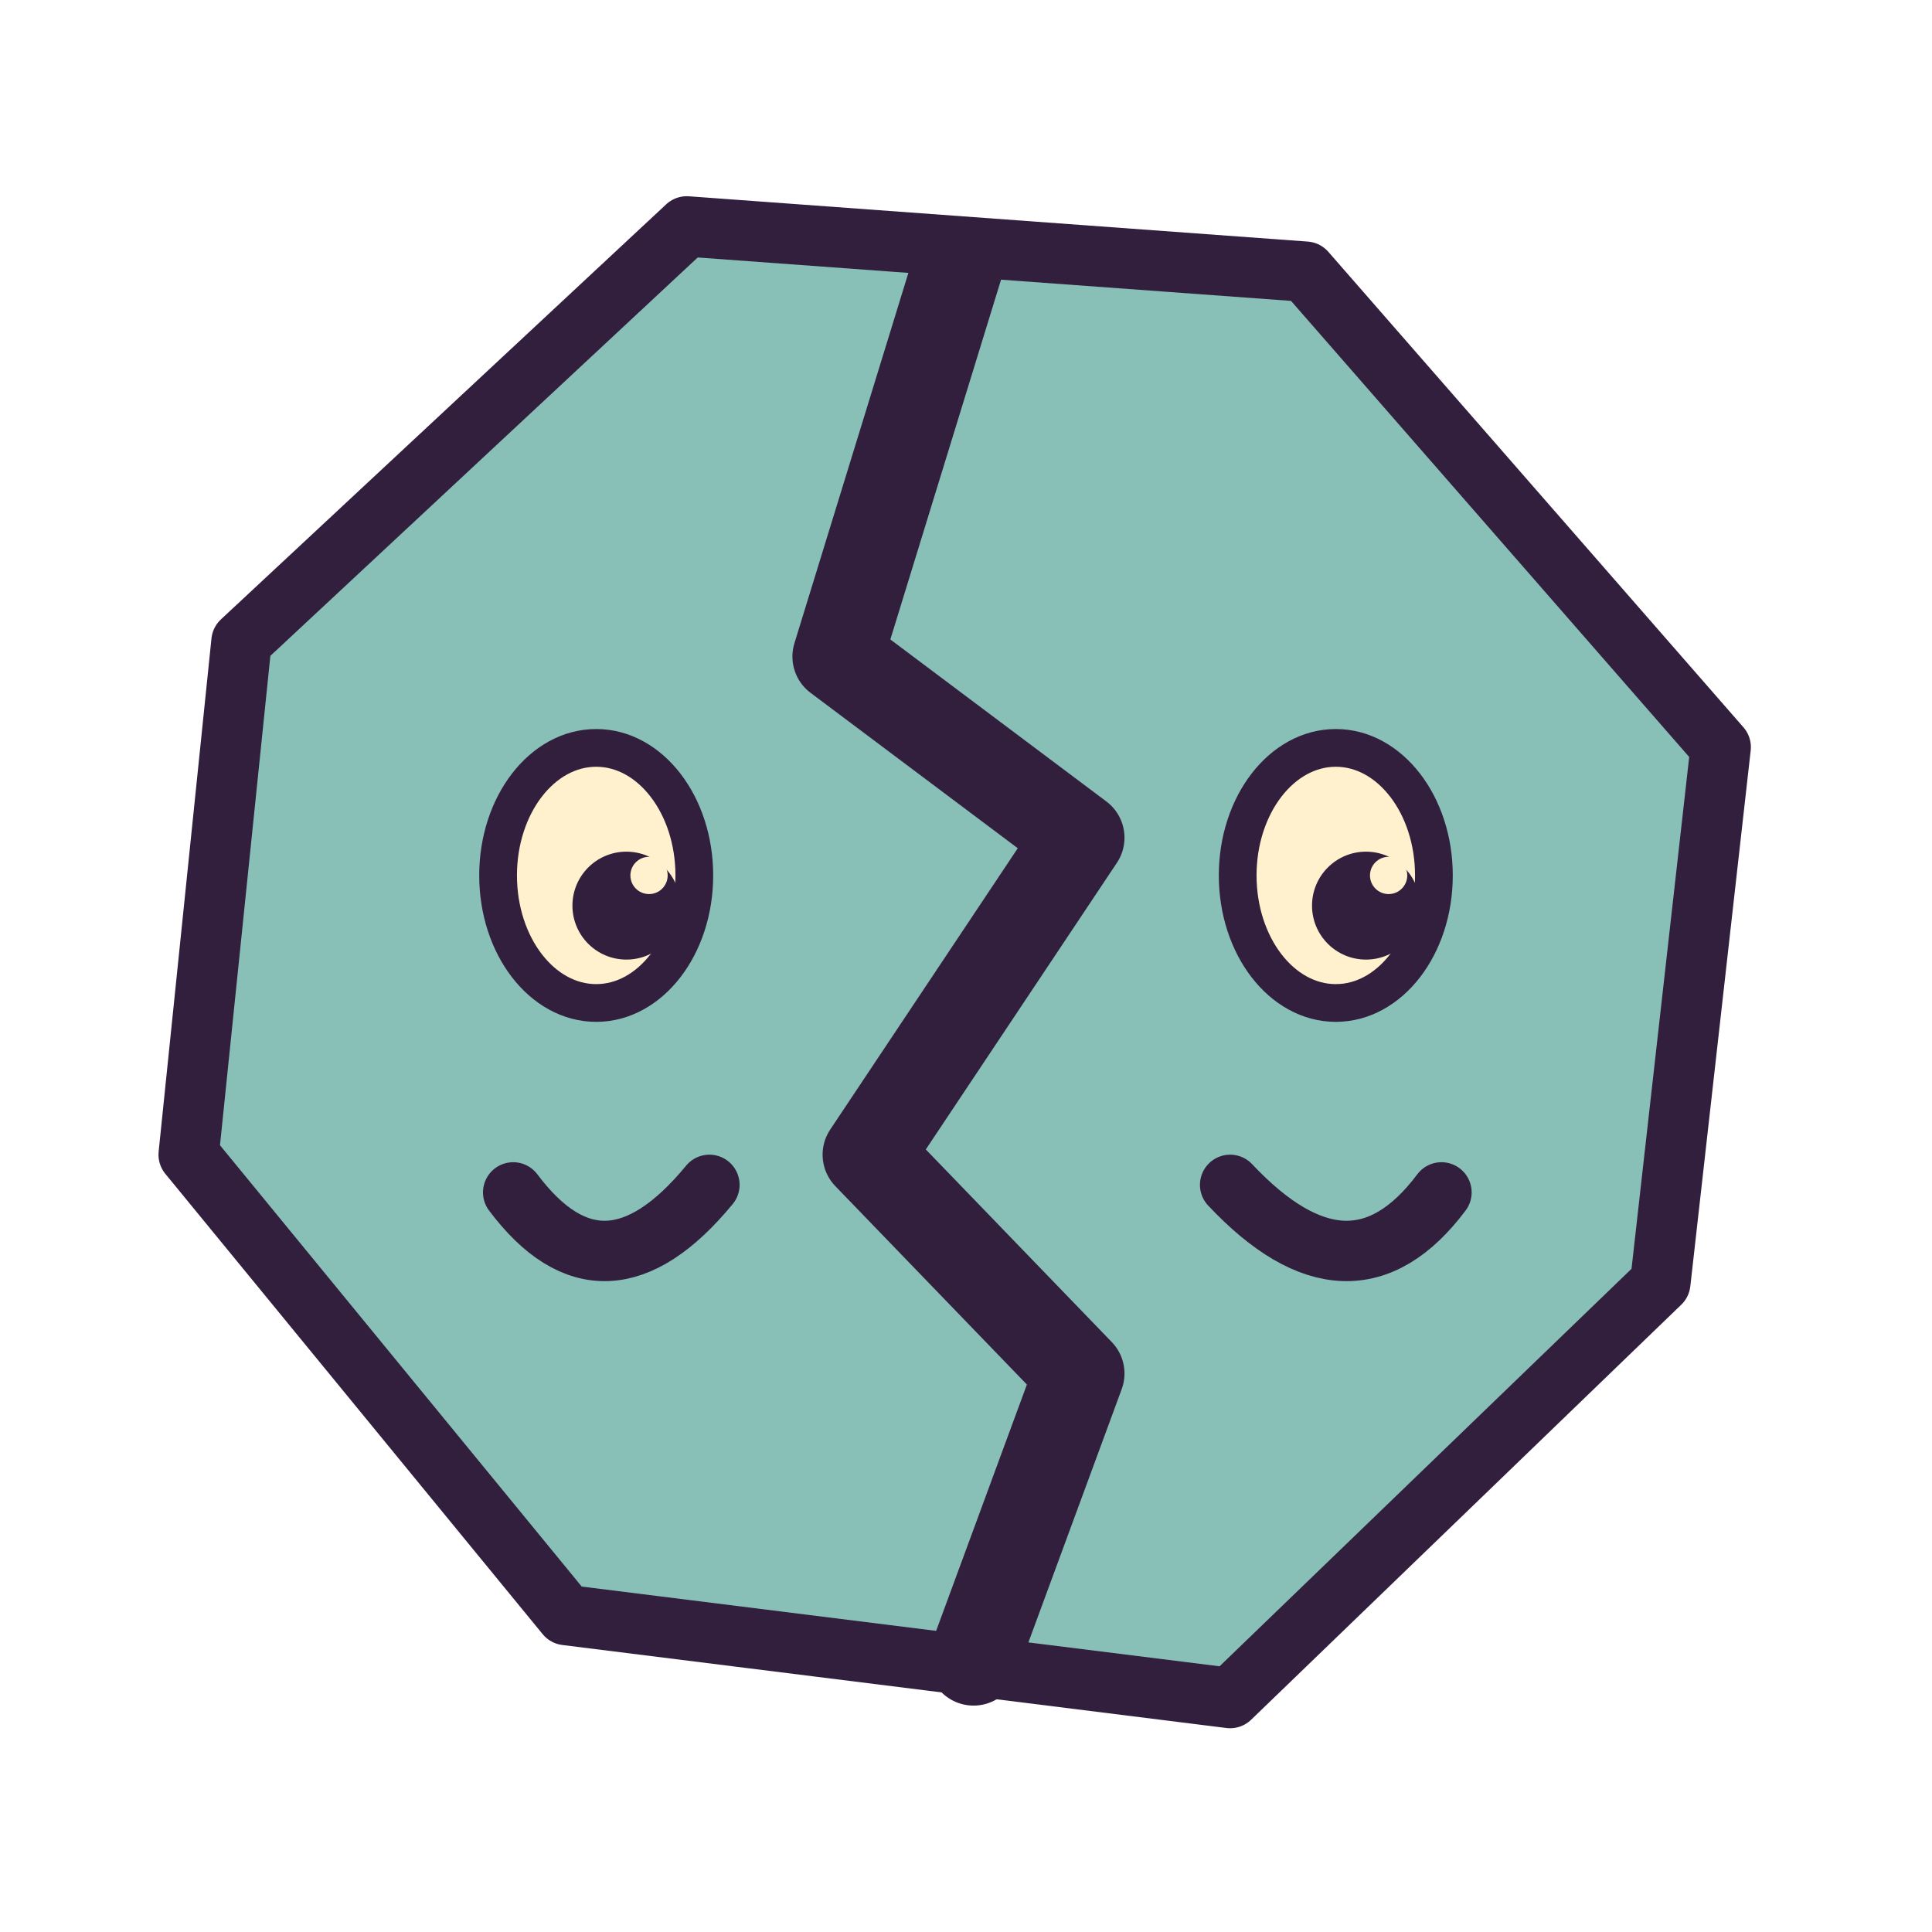
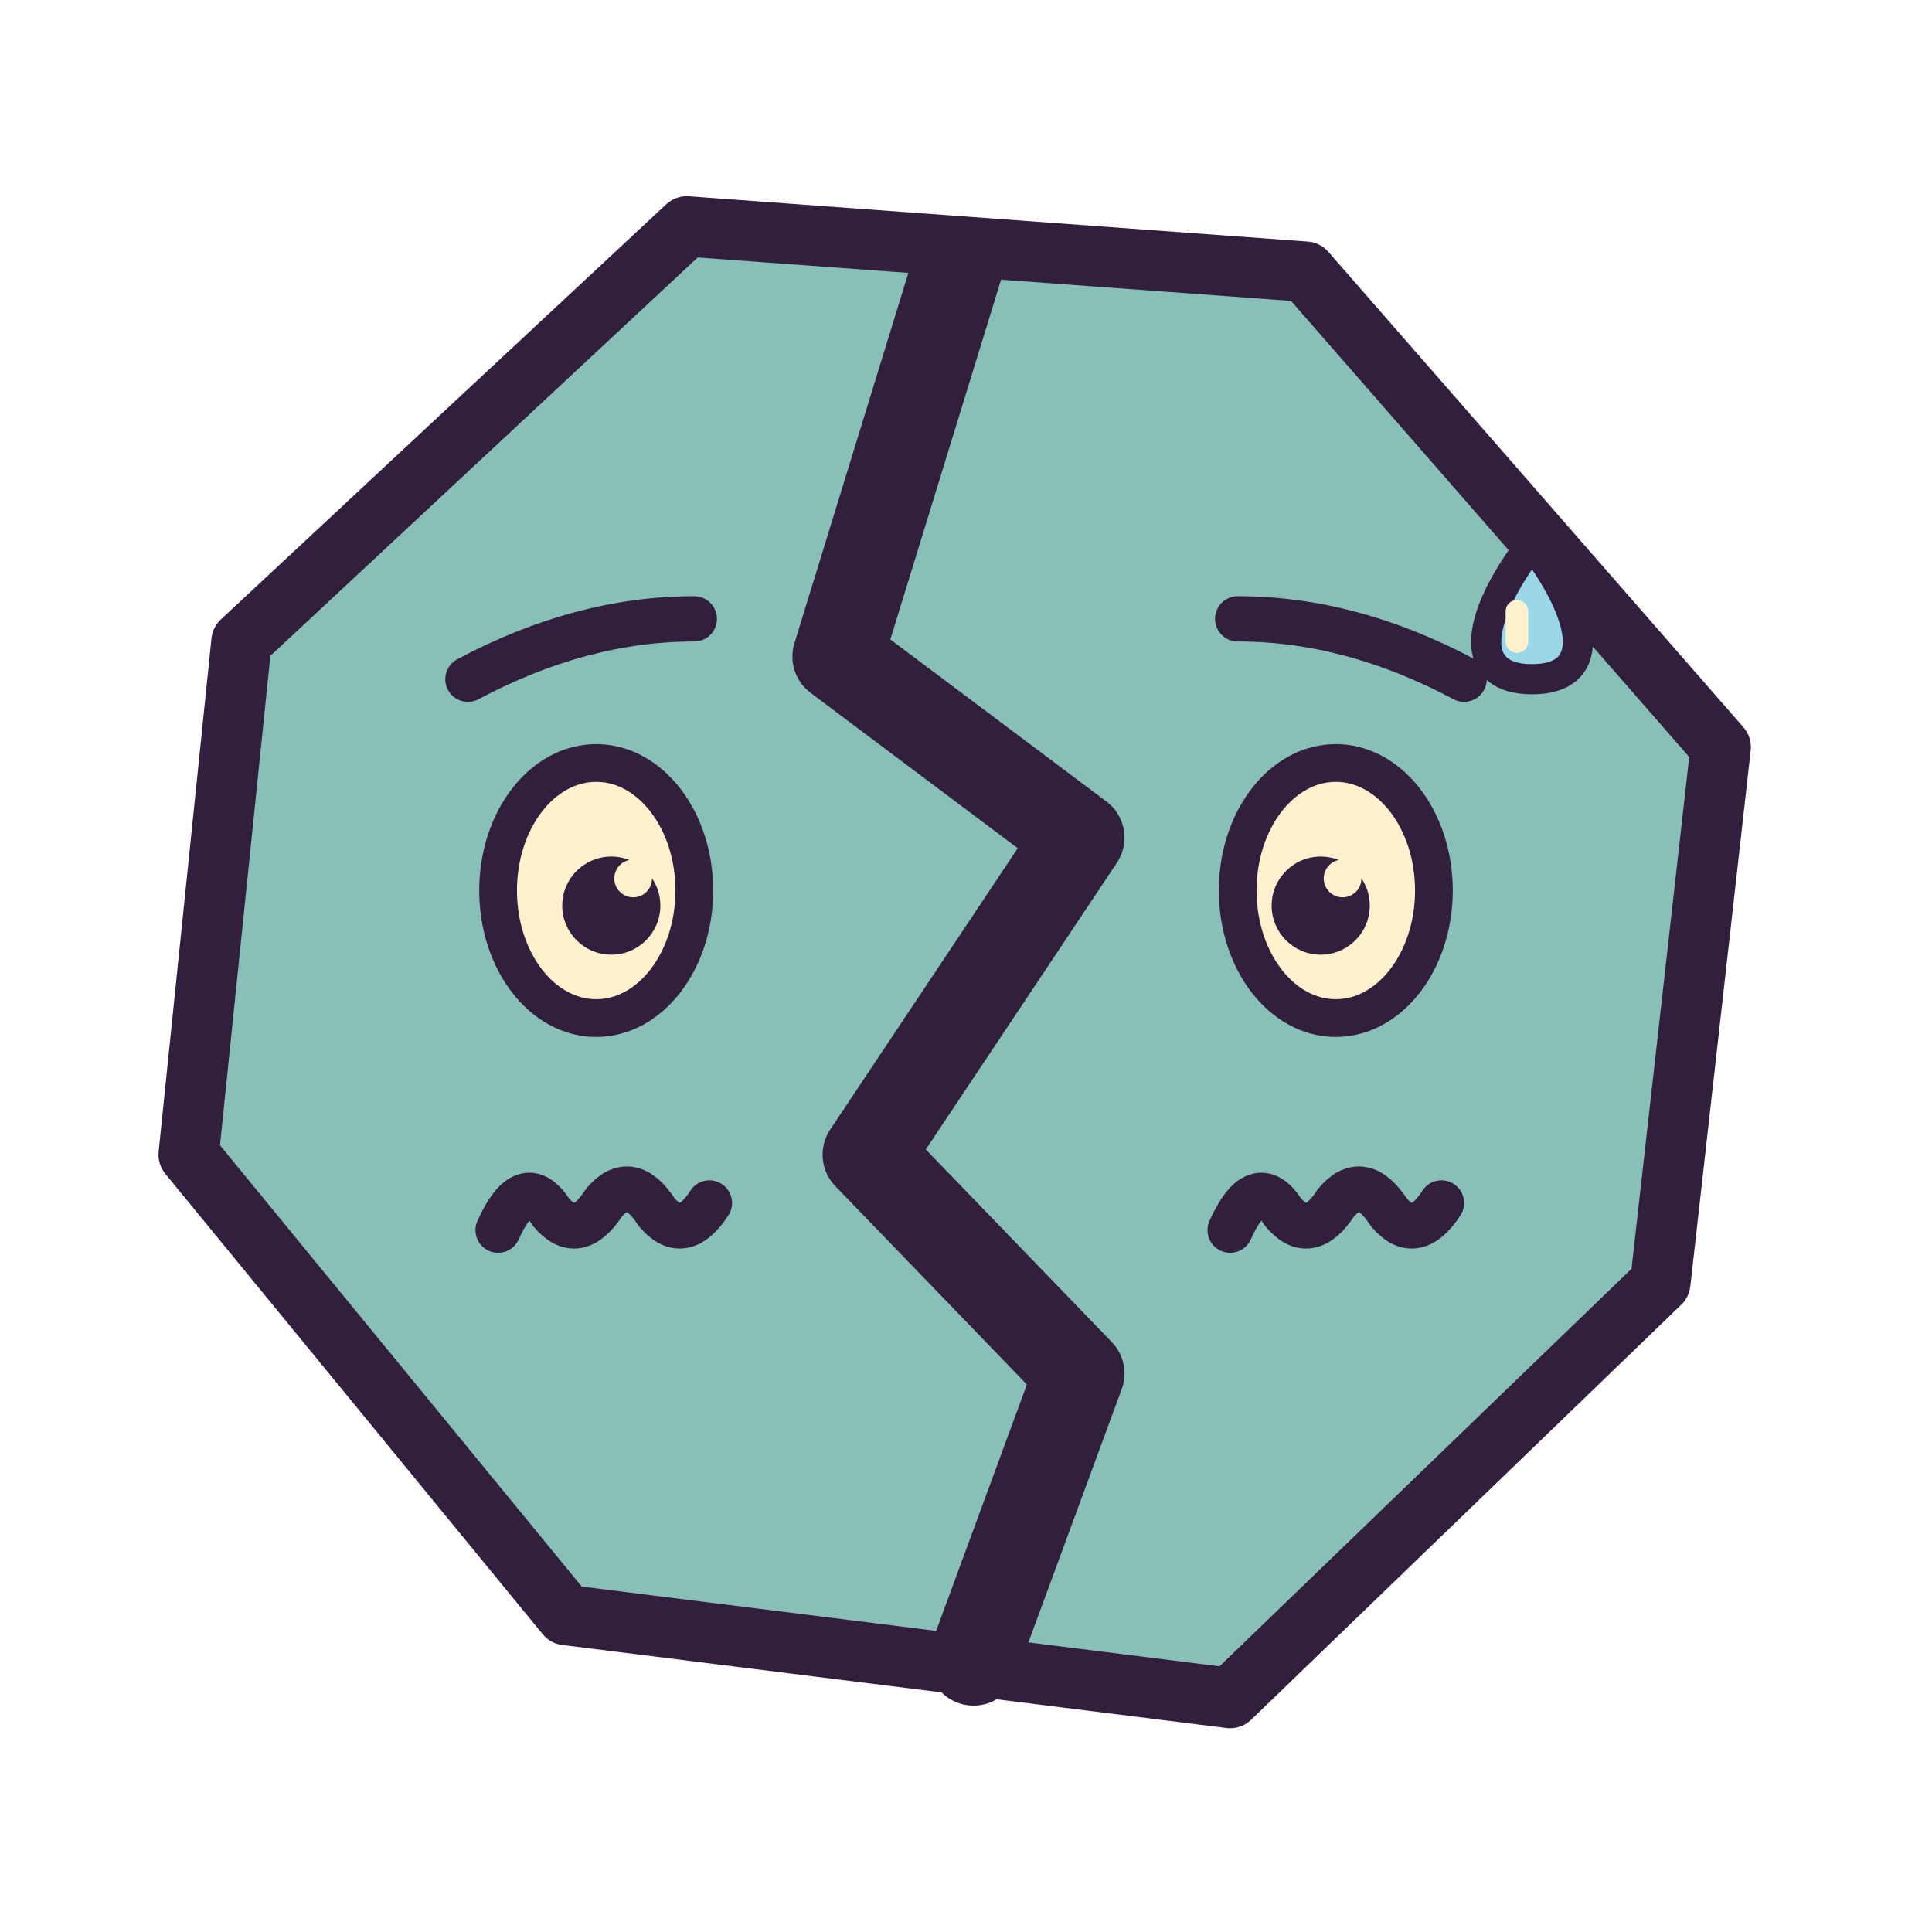
<svg xmlns="http://www.w3.org/2000/svg" width="256" height="256" viewBox="0 0 256 256">
  <g stroke="#321E3D" stroke-width="8" stroke-linecap="round" stroke-linejoin="round">
    <path d="M 32 85 L 91 30 L 173 36 L 228 99 L 220 170 L 163 225 L 75 214 L 25 153 Z" fill="#88BFB7" />
    <path d="M 127 35 L 111 87 L 143 111 L 115 153 L 143 182 L 129 220" fill="none" stroke-width="12" />
-     <ellipse cx="79" cy="116" rx="13" ry="16.9" fill="#FFF0CE" stroke-width="5" />
-     <circle cx="83" cy="120" r="7.15" fill="#321E3D" stroke="none" />
-     <circle cx="86" cy="116" r="2.47" fill="#FFF0CE" stroke="none" />
-     <ellipse cx="177" cy="116" rx="13" ry="16.9" fill="#FFF0CE" stroke-width="5" />
-     <circle cx="181" cy="120" r="7.15" fill="#321E3D" stroke="none" />
-     <circle cx="184" cy="116" r="2.47" fill="#FFF0CE" stroke="none" />
-     <path d="M 68 158 Q 80 174 94 157 M 163 157 Q 179 174 191 158" fill="none" />
+     <ellipse cx="79" cy="118" rx="13" ry="16.9" fill="#FFF0CE" stroke-width="5" />
+     <circle cx="81" cy="120" r="6.5" fill="#321E3D" stroke="none" />
+     <circle cx="83.9" cy="116.4" r="2.5" fill="#FFF0CE" stroke="none" />
+     <ellipse cx="177" cy="118" rx="13" ry="16.9" fill="#FFF0CE" stroke-width="5" />
+     <circle cx="175" cy="120" r="6.5" fill="#321E3D" stroke="none" />
+     <circle cx="177.9" cy="116.4" r="2.5" fill="#FFF0CE" stroke="none" />
+     <path d="M 62 90 Q 77.0 82.0 92 82" fill="none" stroke-width="6" />
+     <path d="M 164 82 Q 179.0 82.0 194 90" fill="none" stroke-width="6" />
+     <path d="M 66.0 163 Q 69.5 155.2 73.0 160.6 Q 76.5 164.8 80.0 159.4 Q 83.5 155.2 87.0 160.6 Q 90.5 164.8 94.0 159.4" fill="none" stroke-width="6" />
+     <path d="M 163.0 163 Q 166.5 155.2 170.0 160.6 Q 173.5 164.8 177.0 159.4 Q 180.5 155.2 184.0 160.6 Q 187.5 164.8 191.0 159.4" fill="none" stroke-width="6" />
+     <path d="M 203 72 C 211.1 82.8 211.1 90.0 203 90.0 C 194.9 90.0 194.9 82.8 203 72 Z" fill="#9AD7E8" stroke-width="4" />
+     <path d="M 201 81 L 201 85" fill="none" stroke="#FFF0CE" stroke-width="3" />
  </g>
</svg>
